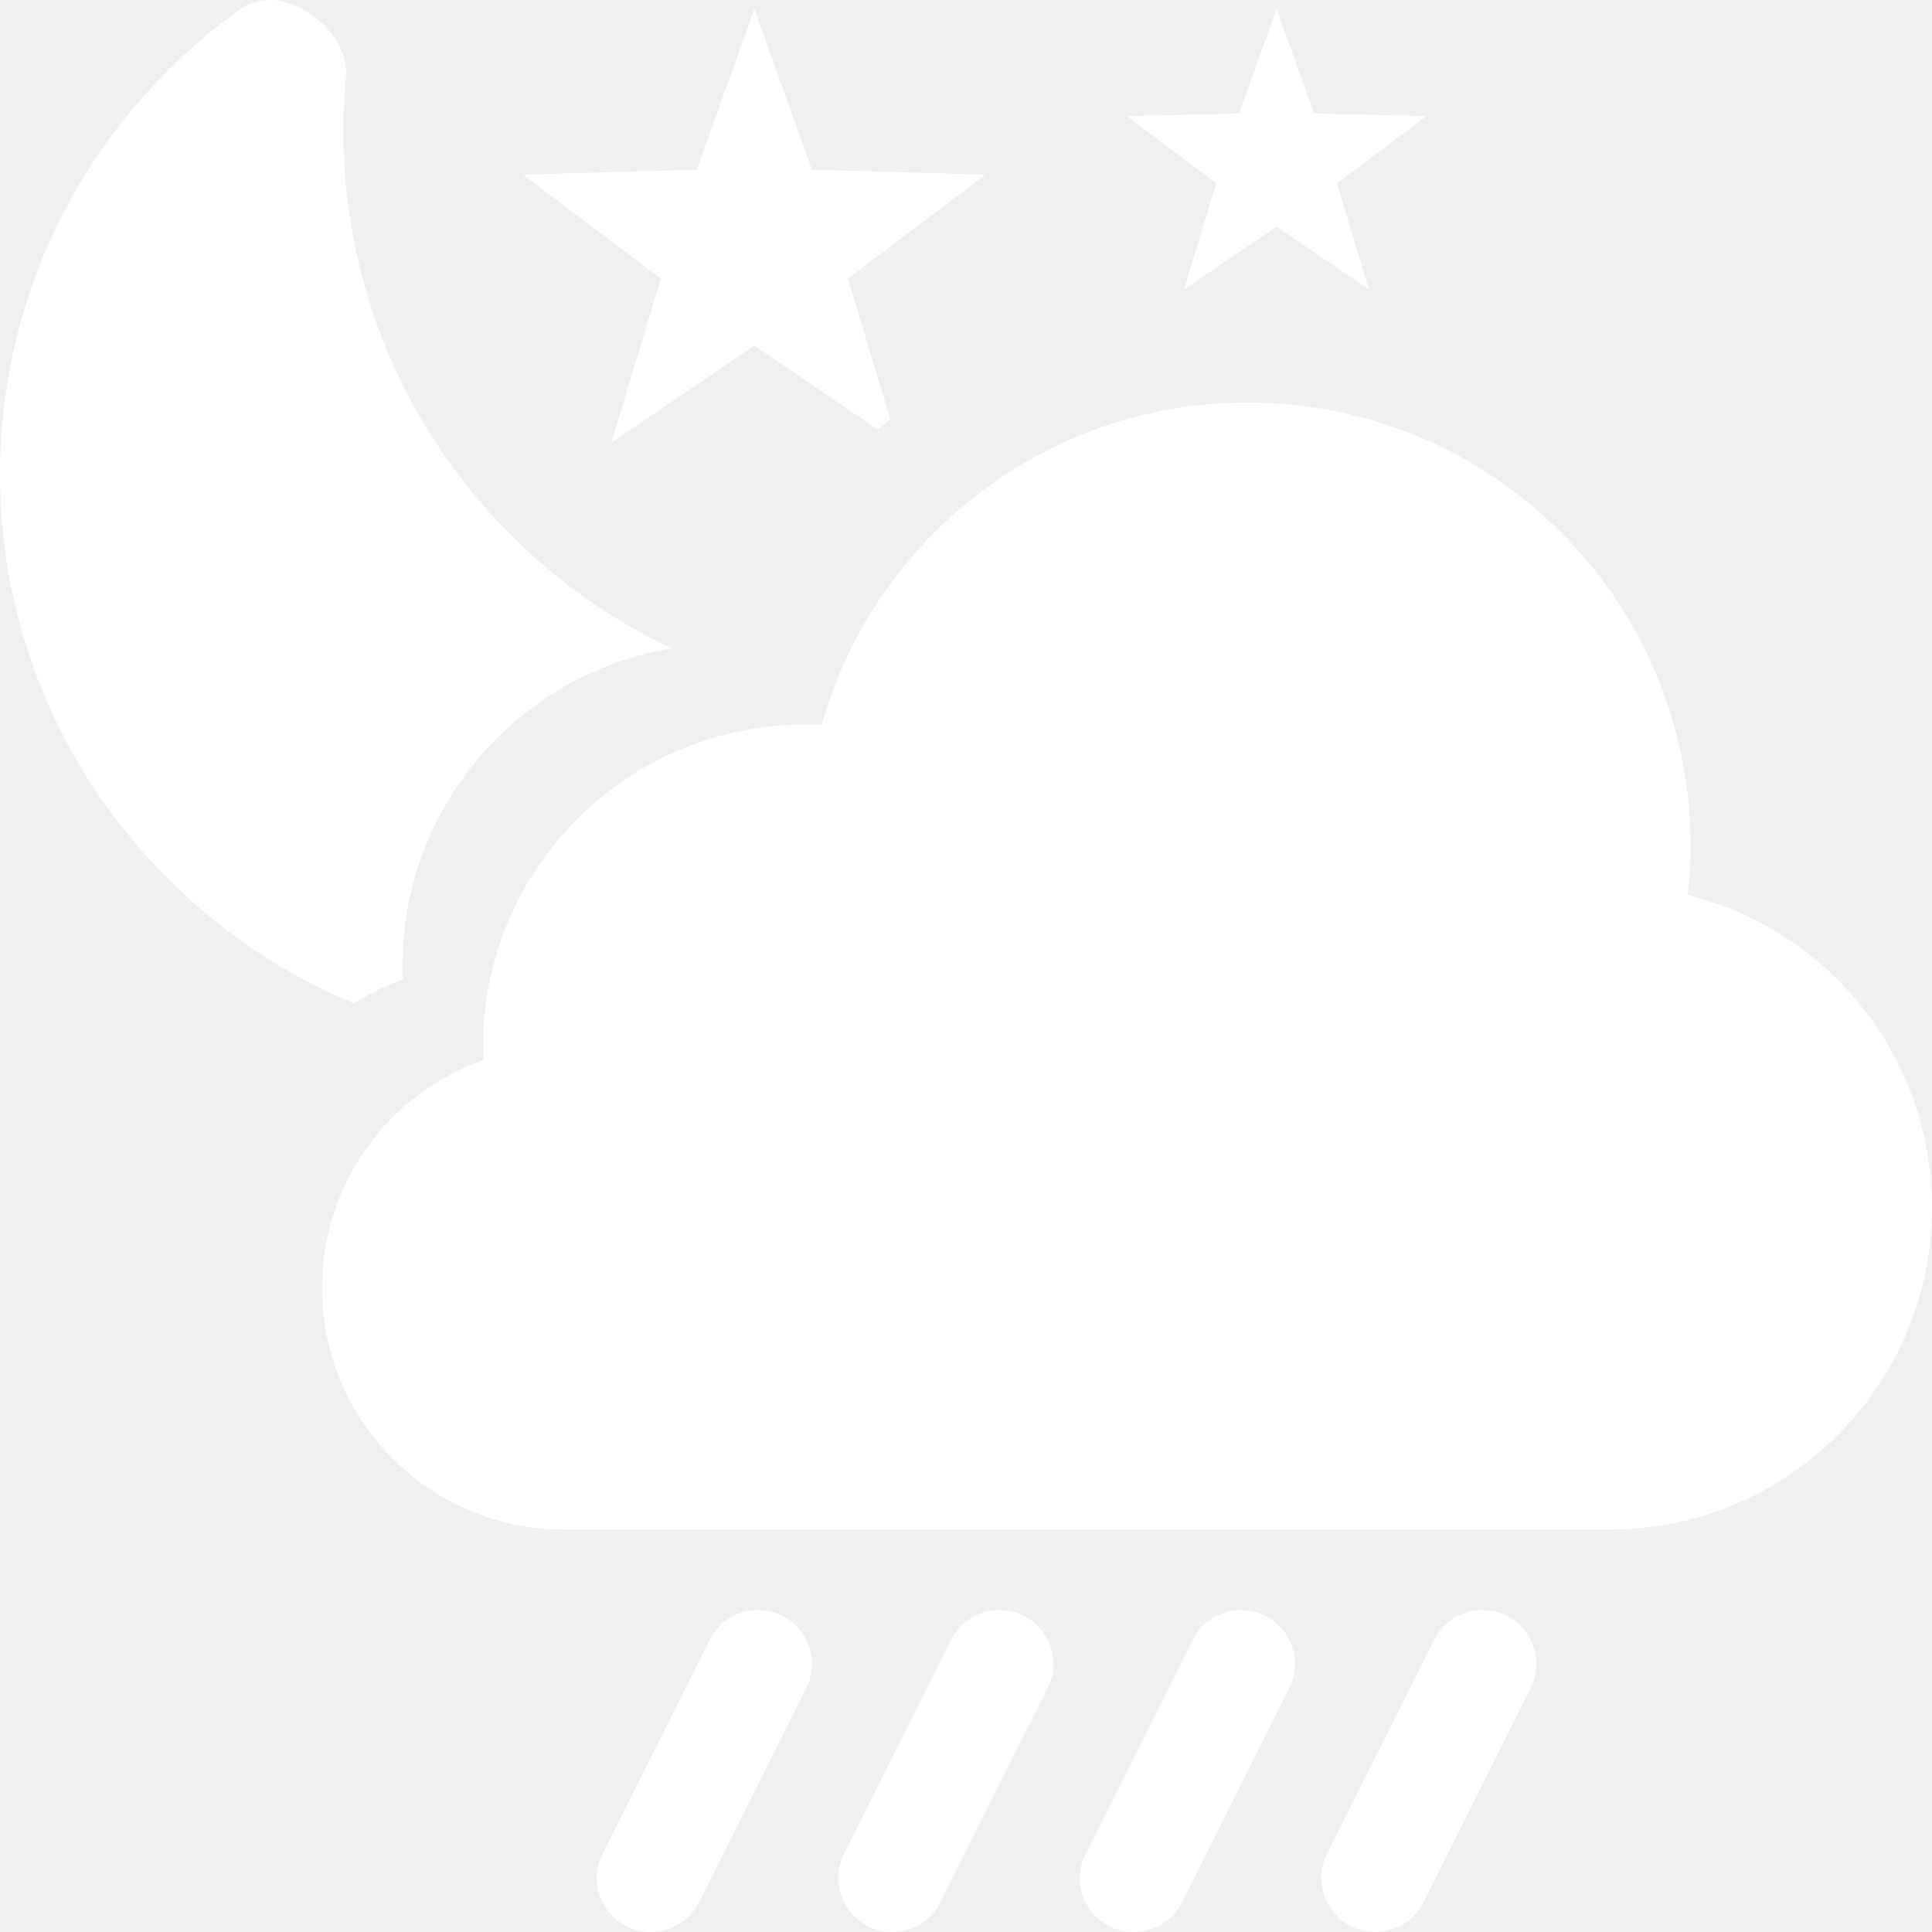
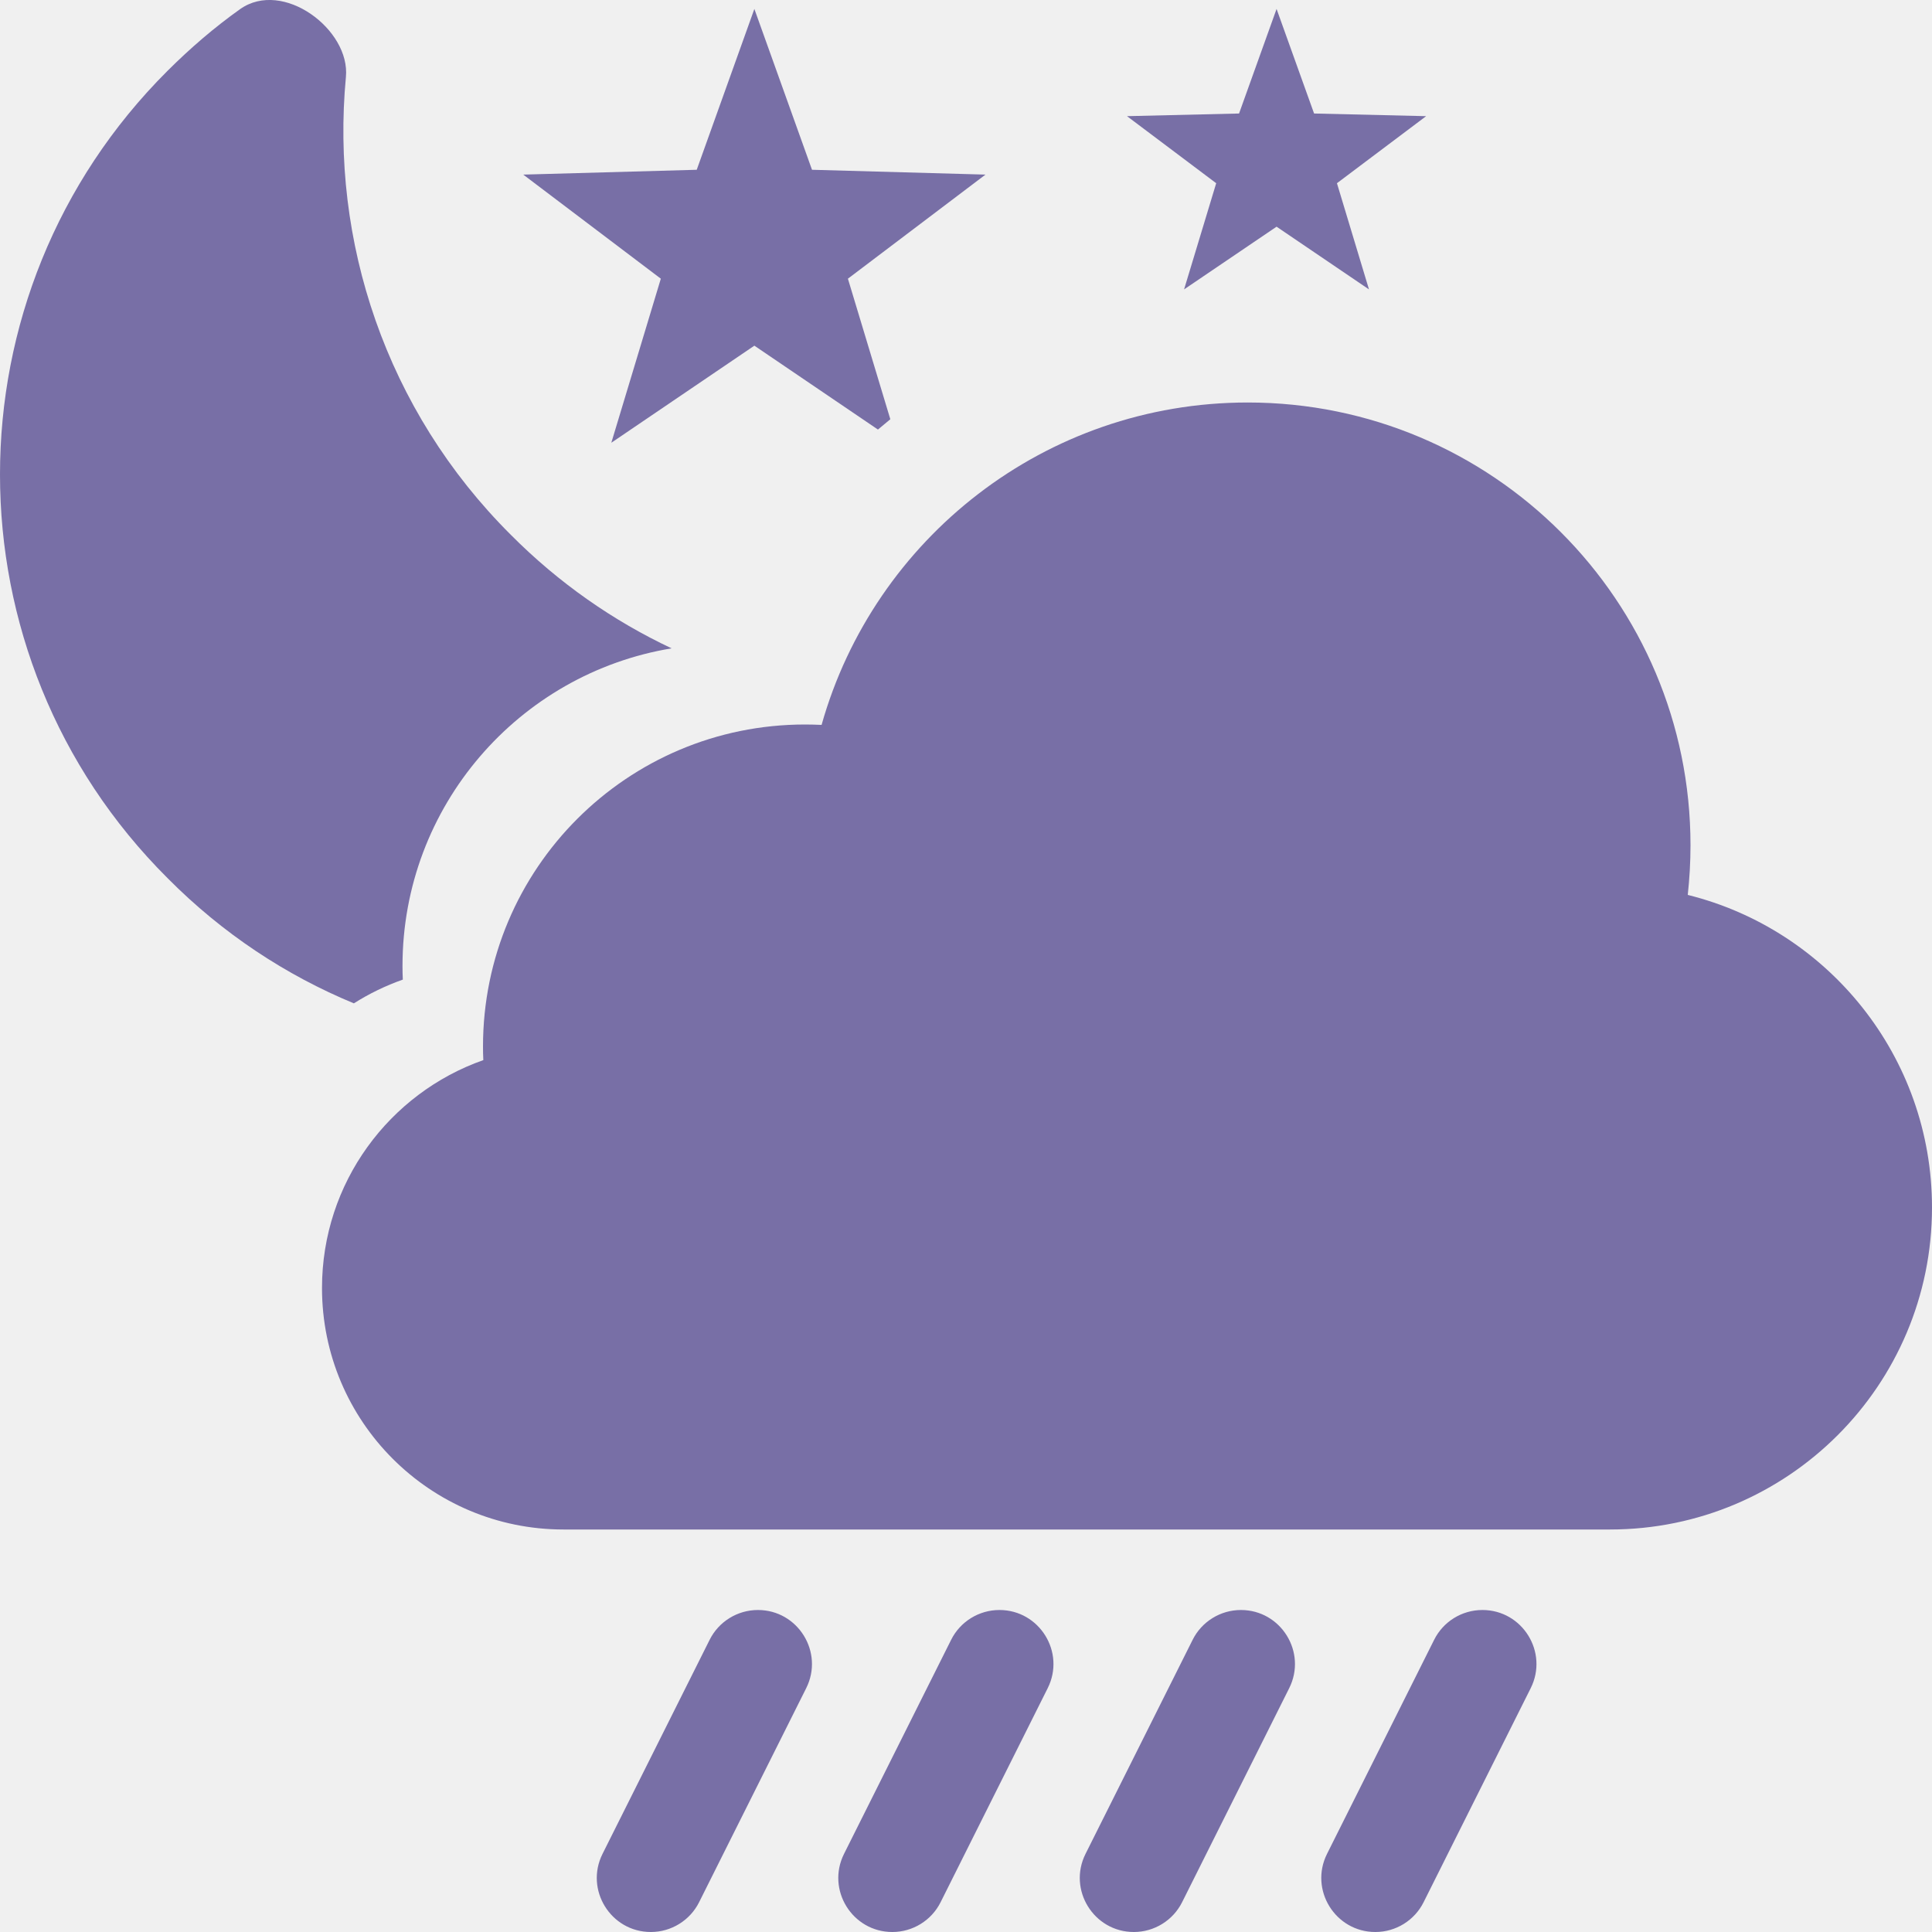
<svg xmlns="http://www.w3.org/2000/svg" width="24" height="24" viewBox="0 0 24 24" fill="none">
  <g clip-path="url(#clip0_3_9382)">
-     <path d="M4.396 12.464C4.585 12.344 4.789 12.245 5.004 12.169C5.001 12.113 5 12.057 5 12C5 10.014 6.447 8.367 8.343 8.054C7.621 7.714 6.944 7.245 6.348 6.646C4.787 5.093 4.105 2.986 4.297 0.957C4.354 0.369 3.516 -0.263 2.983 0.113C2.664 0.34 2.366 0.596 2.082 0.879C-0.694 3.646 -0.694 8.143 2.082 10.909C2.765 11.598 3.554 12.116 4.396 12.464Z" fill="white" />
-     <path d="M11.06 5.208L10.533 3.462L12.242 2.169L10.087 2.109L9.371 0.111L8.655 2.109L6.5 2.169L8.209 3.462L7.594 5.5L9.371 4.294L10.906 5.336C10.957 5.293 11.008 5.25 11.06 5.208Z" fill="white" />
-     <path d="M17.716 1.443L16.608 2.276L17.006 3.595L15.858 2.816L14.709 3.595L15.108 2.276L14 1.443L15.392 1.41L15.858 0.111L16.324 1.41L17.716 1.443Z" fill="white" />
-     <path d="M20 19H7C5.343 19 4 17.657 4 16C4 14.693 4.836 13.58 6.004 13.169C6.001 13.113 6 13.057 6 13C6 10.791 7.791 9 10 9C10.069 9 10.137 9.002 10.206 9.005C10.857 6.694 12.981 5 15.5 5C18.538 5 21 7.462 21 10.5C21 10.709 20.988 10.915 20.966 11.117C22.708 11.549 24 13.124 24 15C24 17.209 22.209 19 20 19Z" fill="white" />
-     <path d="M9.415 20C9.913 20 10.238 20.525 10.015 20.971L8.685 23.629C8.572 23.856 8.339 24 8.085 24C7.587 24 7.262 23.475 7.485 23.029L8.815 20.371C8.928 20.144 9.161 20 9.415 20Z" fill="white" />
-     <path d="M12.415 20C12.913 20 13.238 20.525 13.015 20.971L11.685 23.629C11.572 23.856 11.339 24 11.085 24C10.587 24 10.262 23.475 10.485 23.029L11.815 20.371C11.928 20.144 12.161 20 12.415 20Z" fill="white" />
-     <path d="M18.415 20C18.16 20 17.928 20.144 17.815 20.371L16.485 23.029C16.262 23.475 16.587 24 17.085 24C17.34 24 17.572 23.856 17.685 23.629L19.015 20.971C19.238 20.525 18.913 20 18.415 20Z" fill="white" />
-     <path d="M15.415 20C15.913 20 16.238 20.525 16.015 20.971L14.685 23.629C14.572 23.856 14.339 24 14.085 24C13.587 24 13.262 23.475 13.485 23.029L14.815 20.371C14.928 20.144 15.161 20 15.415 20Z" fill="white" />
+     <path d="M4.396 12.464C4.585 12.344 4.789 12.245 5.004 12.169C5.001 12.113 5 12.057 5 12C5 10.014 6.447 8.367 8.343 8.054C7.621 7.714 6.944 7.245 6.348 6.646C4.787 5.093 4.105 2.986 4.297 0.957C4.354 0.369 3.516 -0.263 2.983 0.113C2.664 0.34 2.366 0.596 2.082 0.879C-0.694 3.646 -0.694 8.143 2.082 10.909C2.765 11.598 3.554 12.116 4.396 12.464Z" fill="#786fa6" />
+     <path d="M11.06 5.208L10.533 3.462L12.242 2.169L10.087 2.109L9.371 0.111L8.655 2.109L6.5 2.169L8.209 3.462L7.594 5.5L9.371 4.294L10.906 5.336C10.957 5.293 11.008 5.25 11.06 5.208Z" fill="#786fa6" />
+     <path d="M17.716 1.443L16.608 2.276L17.006 3.595L15.858 2.816L14.709 3.595L15.108 2.276L14 1.443L15.392 1.41L15.858 0.111L16.324 1.41L17.716 1.443Z" fill="#786fa6" />
+     <path d="M20 19H7C5.343 19 4 17.657 4 16C4 14.693 4.836 13.58 6.004 13.169C6.001 13.113 6 13.057 6 13C6 10.791 7.791 9 10 9C10.069 9 10.137 9.002 10.206 9.005C10.857 6.694 12.981 5 15.5 5C18.538 5 21 7.462 21 10.5C21 10.709 20.988 10.915 20.966 11.117C22.708 11.549 24 13.124 24 15C24 17.209 22.209 19 20 19Z" fill="#786fa6" />
+     <path d="M9.415 20C9.913 20 10.238 20.525 10.015 20.971L8.685 23.629C8.572 23.856 8.339 24 8.085 24C7.587 24 7.262 23.475 7.485 23.029L8.815 20.371C8.928 20.144 9.161 20 9.415 20Z" fill="#786fa6" />
+     <path d="M12.415 20C12.913 20 13.238 20.525 13.015 20.971L11.685 23.629C11.572 23.856 11.339 24 11.085 24C10.587 24 10.262 23.475 10.485 23.029L11.815 20.371C11.928 20.144 12.161 20 12.415 20Z" fill="#786fa6" />
+     <path d="M18.415 20C18.16 20 17.928 20.144 17.815 20.371L16.485 23.029C16.262 23.475 16.587 24 17.085 24C17.34 24 17.572 23.856 17.685 23.629L19.015 20.971C19.238 20.525 18.913 20 18.415 20Z" fill="#786fa6" />
+     <path d="M15.415 20C15.913 20 16.238 20.525 16.015 20.971L14.685 23.629C14.572 23.856 14.339 24 14.085 24C13.587 24 13.262 23.475 13.485 23.029L14.815 20.371C14.928 20.144 15.161 20 15.415 20Z" fill="#786fa6" />
  </g>
  <defs>
    <clipPath id="clip0_3_9382">
-       <rect width="24" height="24" fill="white" />
+       <rect width="24" height="24" fill="#786fa6" />
    </clipPath>
  </defs>
</svg>
